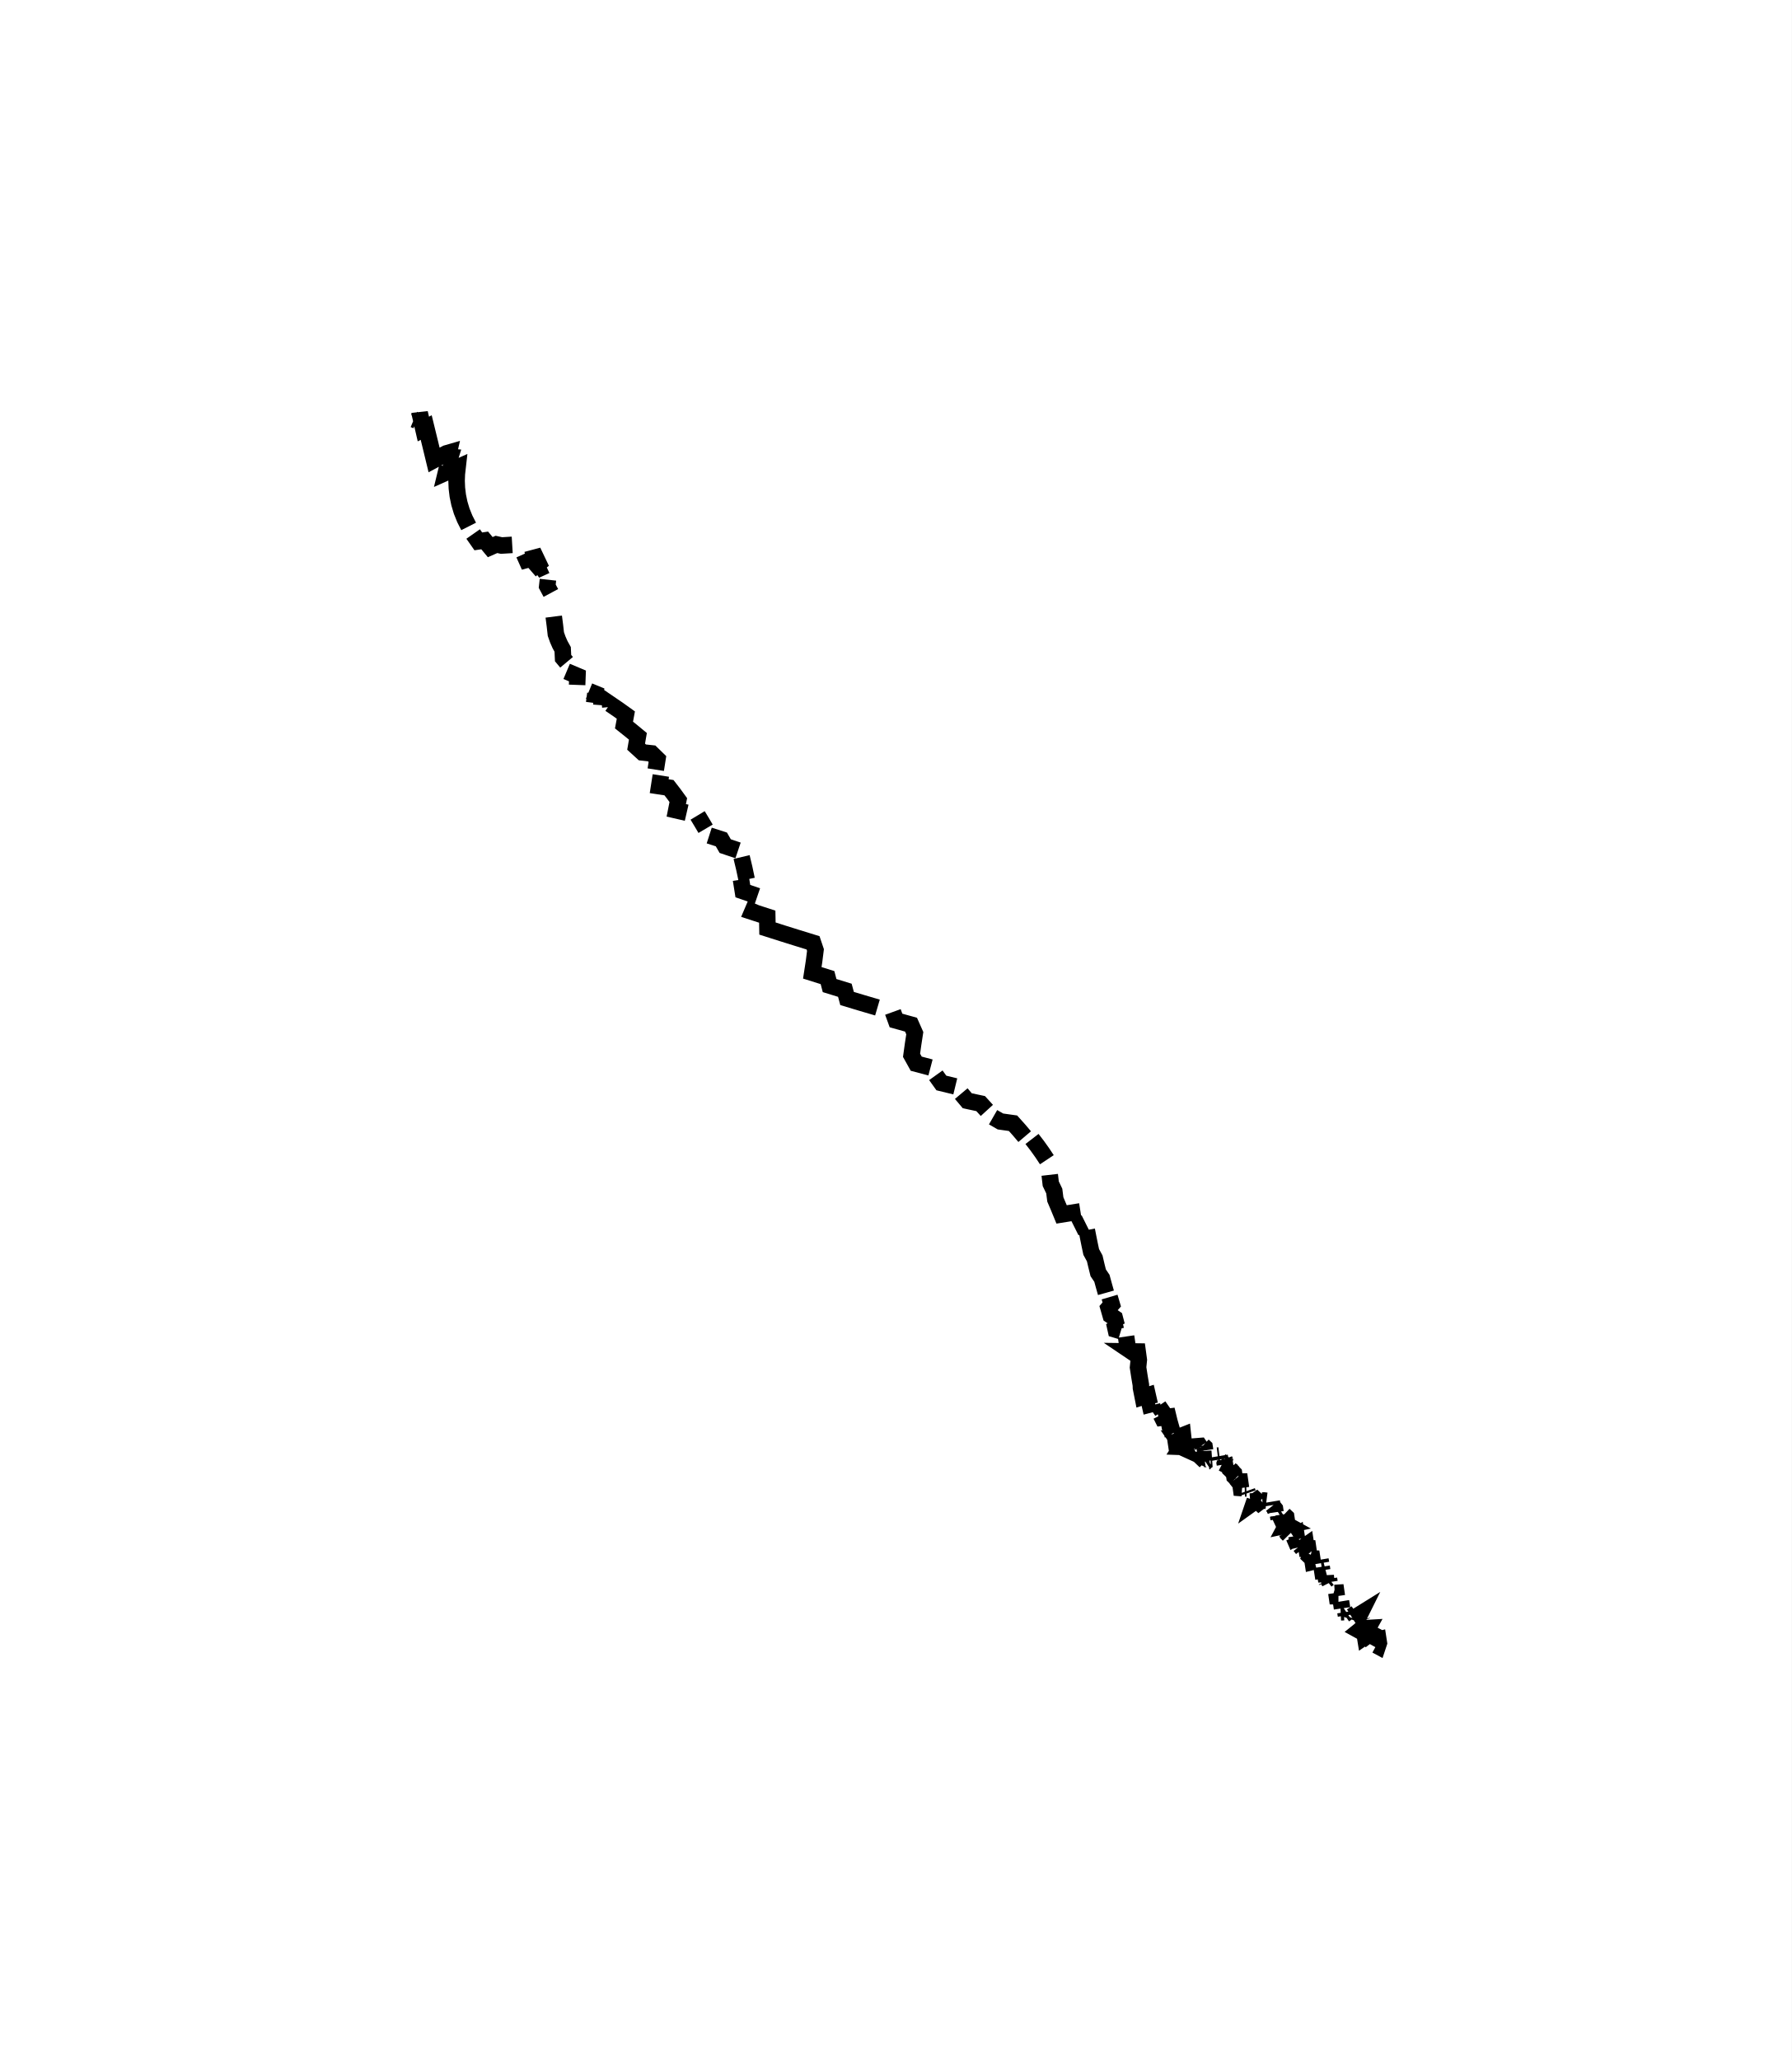
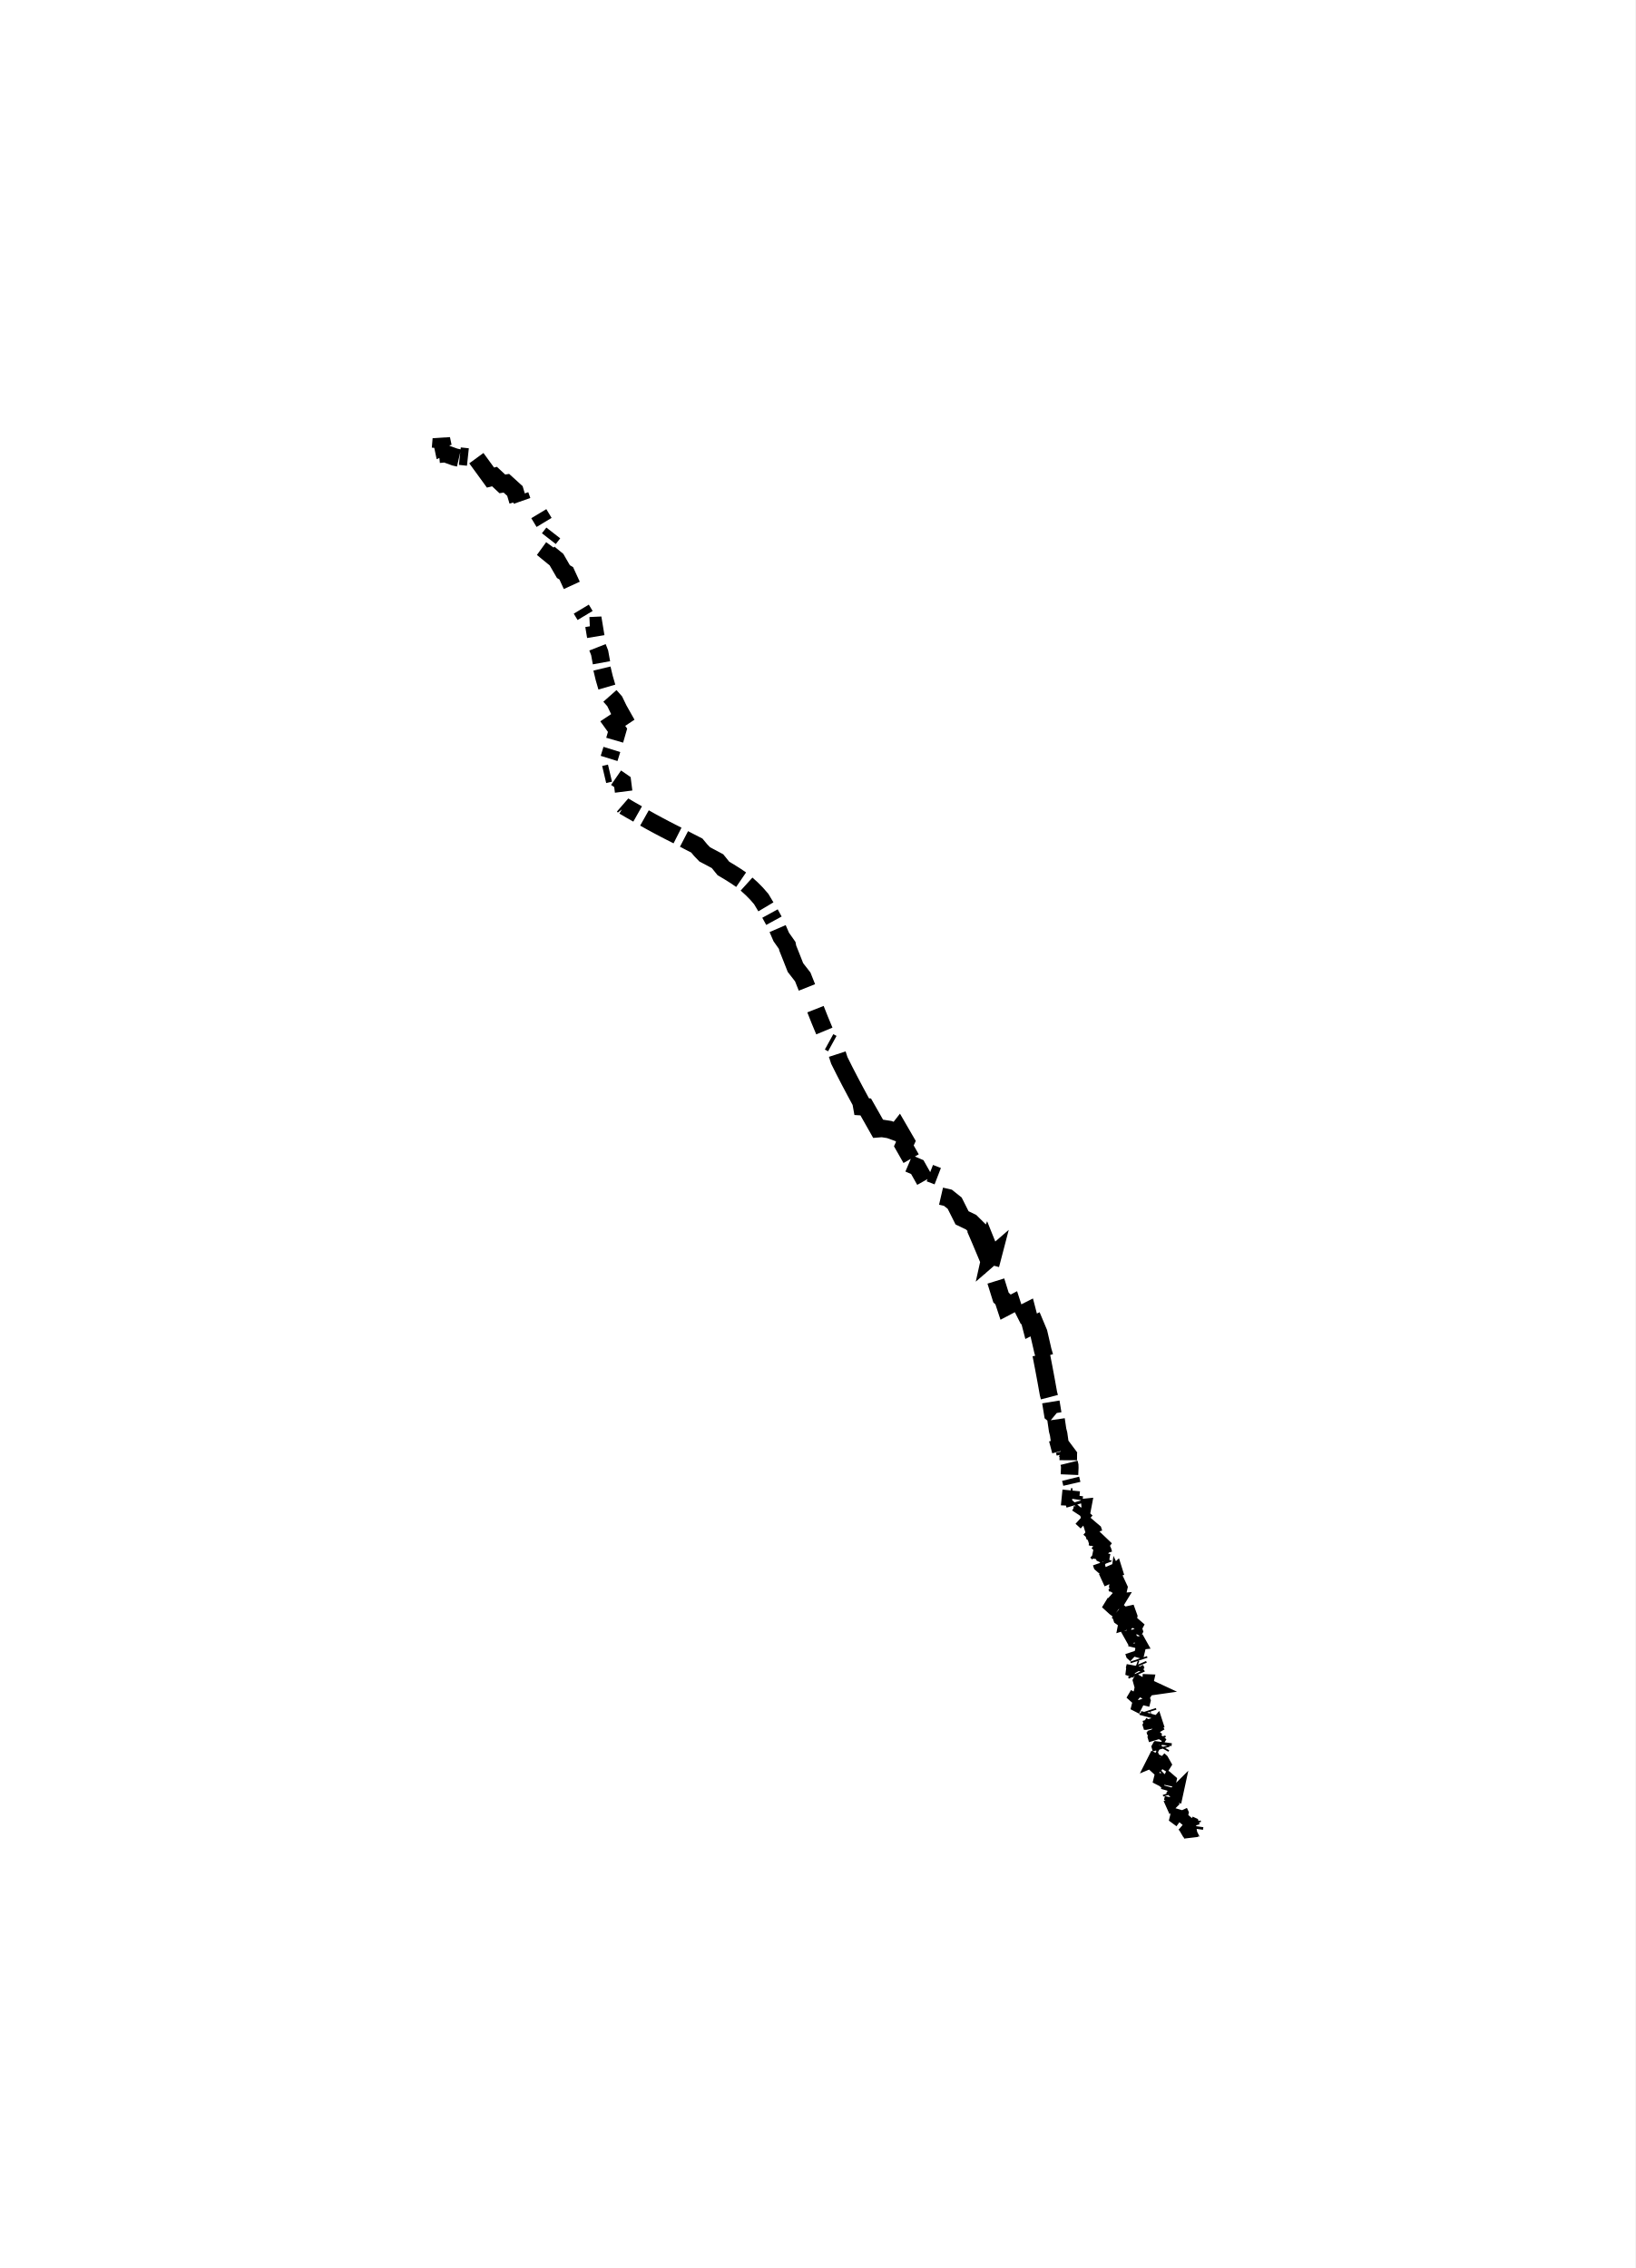
- <svg xmlns="http://www.w3.org/2000/svg" baseProfile="full" height="124.709" version="1.1" width="108.477">
+ <svg xmlns="http://www.w3.org/2000/svg" baseProfile="full" height="129.174" version="1.1" width="93.12">
  <defs />
-   <rect fill="white" height="124.709" width="108.477" x="0" y="0" />
-   <path d="M25,25.501 m0.0,0.0 m0.057,-0.108 l0.168,0.07 m-0.096,0.061 m0.279,-0.381 l0.001,-0.142 0.224,0.972 l0.171,-0.091 0.24,0.981 l0.238,0.983 0.742,-0.397 l0.149,-0.043 -0.055,0.24 l0.146,0.013 -0.088,0.284 m-0.094,0.323 l-0.083,0.343 0.705,-0.314 l-0.045,0.396 -0.015,0.42 l0.018,0.441 0.055,0.456 l0.096,0.465 0.14,0.468 l0.187,0.466 0.234,0.462 m0.273,0.459 l0.312,0.446 0.387,-0.057 l0.336,0.406 0.376,-0.166 l0.304,0.068 0.65,-0.039 m0.687,0.1 m0.024,0.454 l0.158,0.354 0.557,-0.149 l0.172,0.361 -0.242,0.189 l-0.257,0.222 m0.582,-0.268 l-0.257,0.271 0.618,-0.284 m0.055,0.411 m0.066,0.449 l-0.043,0.39 0.22,0.411 m0.075,0.504 m0.021,0.389 m0.079,0.537 l0.068,0.529 0.06,0.529 l0.117,0.33 0.136,0.309 l0.159,0.288 0.025,0.53 l0.211,0.252 m0.005,0.551 l0.654,0.276 -0.02,0.543 m0.344,0.194 m0.376,0.179 l0.385,0.158 -0.073,0.561 m0.435,0.136 l0.017,-0.22 m0.526,0.324 l-0.017,-0.176 0.49,0.334 l0.467,0.335 -0.112,0.604 l0.43,0.343 0.412,0.34 l-0.108,0.627 0.379,0.346 l0.561,0.061 0.35,0.342 l-0.101,0.642 m0.308,0.353 l-0.101,0.647 0.594,0.091 l0.287,0.371 0.277,0.381 l-0.123,0.619 0.629,0.145 m0.664,0.163 l0.242,0.401 0.24,0.407 m0.22,0.409 l0.736,0.237 0.232,0.404 l0.778,0.261 m0.214,0.401 l0.161,0.673 0.145,0.685 m-0.341,0.007 l0.111,0.697 0.881,0.302 m-0.105,0.471 l-0.205,0.48 0.906,0.294 l0.013,0.719 0.913,0.291 l0.921,0.288 0.926,0.286 l0.147,0.436 -0.087,0.693 l-0.106,0.687 0.922,0.29 l0.126,0.482 0.924,0.284 l0.134,0.498 0.92,0.277 l0.92,0.27 m0.935,0.268 l0.187,0.516 0.91,0.254 l0.228,0.514 -0.103,0.671 l-0.093,0.669 0.283,0.508 l0.865,0.228 m0.323,0.474 l0.334,0.466 0.843,0.205 m0.361,0.438 l0.365,0.433 0.81,0.172 l0.376,0.412 m0.376,0.413 l0.447,0.257 0.76,0.107 l0.361,0.403 0.346,0.408 m0.443,0.141 l0.319,0.414 0.299,0.419 l0.281,0.424 m-0.07,0.477 m0.244,0.438 l0.062,0.537 0.213,0.446 l0.064,0.506 0.193,0.453 l0.187,0.454 0.646,-0.104 l0.072,0.457 m0.082,0.463 l0.635,-0.317 m0.089,0.451 l0.087,0.444 0.089,0.441 l0.093,0.439 0.212,0.387 l0.103,0.438 0.109,0.438 l0.223,0.329 0.12,0.439 l0.124,0.44 m0.221,0.258 l0.132,0.447 -0.192,0.22 l0.126,0.442 0.249,0.17 l0.117,0.447 -0.155,-0.199 l0.099,0.444 0.303,0.091 m0.241,-0.149 m0.079,0.474 l0.071,0.484 m0.346,0.034 l0.065,0.499 -0.166,-0.112 l0.385,0.005 0.069,0.506 l-0.046,0.455 0.081,0.526 l0.09,0.537 0.006,0.177 l0.108,0.547 0.3,-0.095 l0.126,0.552 0.315,-0.083 m0.142,0.566 l0.292,-0.074 -0.218,-0.315 m0.144,0.544 l0.079,0.158 0.365,-0.048 l0.124,0.512 0.367,-0.194 l-0.297,0.021 -0.127,0.099 l0.081,0.443 m0.237,0.143 l0.065,0.429 0.253,-0.064 l-0.082,-0.008 m-0.209,-0.118 l0.203,-0.04 0.274,-0.108 l0.033,0.306 -0.092,0.015 l0.027,0.273 -0.071,0.11 l0.084,0.003 -0.055,-0.097 l0.139,0.136 -0.109,-0.04 l0.032,0.046 -0.103,-0.047 m-0.031,0.108 l0.079,-0.021 m0.174,-0.098 m0.184,-0.095 m-0.085,0.021 l-0.031,0.094 m0.117,-0.031 l0.034,0.209 m0.006,0.03 l0.151,-0.097 0.099,-0.007 l0.017,0.025 m0.162,-0.094 m0.163,0.015 l-0.013,-0.1 0.1,-0.008 l0.022,0.033 m0.008,0.027 m0.174,-0.09 l0.096,0.09 0.031,0.202 m0.035,0.215 m0.038,0.224 m0.07,-0.016 m0.041,0.23 l0.079,-0.011 m-0.148,-0.064 m-0.151,-0.062 l-0.088,0.012 0.141,0.134 m0.007,0.03 l0.147,-0.098 m0.161,0.017 l-0.012,-0.099 0.1,-0.007 m0.165,-0.095 m0.177,-0.092 l0.101,-0.012 m0.016,0.034 l0.034,0.206 m0.036,0.218 m-0.151,-0.062 m0.179,-0.085 m0.184,-0.087 l0.047,0.125 -0.01,-0.097 m-0.031,0.085 l0.032,0.204 -0.142,-0.074 m0.118,-0.031 l0.064,0.004 m0.072,0.001 m-0.031,0.085 m0.041,0.224 m-0.095,-0.058 l0.156,-0.095 m0.097,-0.01 m-0.007,-0.099 m-0.004,0.13 l0.035,0.213 0.143,0.136 l0.015,0.028 0.088,0.089 l0.027,0.196 0.088,0.087 m0.005,0.028 l0.151,0.184 0.097,-0 l0.028,0.197 0.027,0.197 l0.066,0.005 m0.16,0.017 l0.098,-0.003 m-0.053,0.133 m0.004,0.031 m0.094,-0.007 l0.046,0.129 m0.038,0.221 m0.137,0.2 m-0.032,0.091 l0.095,-0.007 0.016,0.029 m0.165,-0.09 l-0.031,0.091 0.141,-0.101 l0.139,0.128 0.136,-0.103 m0.075,-0.004 l0.099,-0.006 0.149,0.019 m0.143,0.141 m0.177,-0.088 l0.035,0.209 m0.014,0.037 l0.148,0.188 0.03,0.206 m0.118,-0.029 m0.039,0.222 l0.033,0.214 m0.169,-0.085 l0.153,-0.097 -0.014,-0.1 m0.009,0.027 l0.142,0.134 0.03,0.2 l0.028,0.199 -0.06,0.113 l0.083,-0.018 -0.142,-0.078 l-0.09,0.005 0.053,0.115 m0.033,0.203 m0.075,0.001 m0.04,0.222 l0.012,0.031 0.091,0.093 m0.095,-0.003 m0.176,-0.088 m0.042,0.224 l0.013,0.03 0.145,-0.099 l0.03,0.198 0.116,-0.028 m0.035,0.208 m0.038,0.22 l0.147,0.19 m-0.092,-0.055 m0.005,0.032 l0.154,-0.096 0.145,-0.102 l0.03,0.196 0.098,-0.002 l0.028,0.193 m0.15,0.189 l-0.057,0.121 0.138,0.132 l0.015,0.027 m-0.096,-0.059 l0.066,0.002 0.03,0.195 l0.116,-0.029 m0.074,-0.002 m0.096,-0.006 m0.181,-0.089 l0.036,0.21 m0.038,0.221 l0.033,0.213 0.082,-0.013 l0.115,-0.029 m0.008,0.027 m-0.032,0.087 m0.04,0.223 l0.006,0.122 0.03,0.207 m0.006,0.032 l0.013,0.03 -0.012,-0.096 l0.135,-0.105 m0.019,0.032 l0.032,0.199 0.014,0.028 m0.035,0.209 m0.108,0.099 m-0.049,0.145 m0.15,0.156 l0.061,0.017 0.098,-0.006 l0.029,0.201 0.097,-0 m-0.005,0.127 m0.038,0.219 m0.119,-0.029 l0.035,0.213 0.03,0.208 m-0.032,0.094 m-0.05,0.143 l0.094,-0.004 0.097,-0.005 m0.097,-0.004 l0.032,0.205 m-0.094,-0.057 l0.148,-0.099 m0.037,0.212 l-0.032,0.095 m0.167,-0.089 m0.097,-0.008 l0.157,-0.098 0.147,-0.104 m0.12,-0.03 l-0.031,0.09 m0.007,0.029 m-0.032,0.085 l0.154,-0.096 -0.058,0.117 m-0.009,-0.097 m0.039,0.216 m0.149,0.153 l0.012,0.03 m0.141,0.196 m0.04,0.229 l0.009,0.122 0.029,0.209 m-0.148,-0.066 l-0.145,-0.071 -0.091,-0.05 l0.132,-0.106 0.054,0.112 m-0.007,0.127 m0.093,-0.004 l0.153,-0.098 -0.141,-0.074 l0.137,-0.107 0.1,-0.006 l-0.06,0.108 m-0.033,0.088 m-0.033,0.087 m-0.086,0.021 l0.034,0.209 0.142,-0.098 l0.017,0.026 0.135,-0.104 l0.137,0.126 0.001,0.116 m0.075,-0.002 m0.004,0.028 l0.012,0.028 m-0.149,-0.066 m0.011,0.038 m0.005,0.032 m0.005,0.033 m0.112,0.104 l0.012,0.041 m0.172,-0.087 l0.114,-0.029 0.031,0.202 l-0.032,0.096 -0.032,0.096 l-0.089,-0.048 -0.061,0.11 " fill="none" stroke="black" stroke-width="1" />
+   <rect fill="white" height="129.174" width="93.12" x="0" y="0" />
+   <path d="M25.666,25.264 m0.0,0.0 m-0.105,0.167 m-0.252,-0.028 m-0.041,0.019 l-0.042,0.019 -0.093,-0.442 l-0.045,0.538 m-0.088,0.333 l0.358,-0.034 0.537,0.194 l0.239,0.055 m0.052,-0.105 l0.458,0.049 m0.482,0.066 l0.482,0.661 0.323,0.445 l0.226,-0.06 0.449,0.419 l0.229,-0.037 0.486,0.441 l0.172,0.577 m0.234,-0.012 l-0.116,-0.332 m0.534,0.513 m0.537,0.546 l0.301,0.499 m0.524,0.599 l-0.253,0.325 m0.251,0.495 l-0.25,0.345 0.434,0.355 l0.394,0.682 0.161,0.095 l0.317,0.689 m-0.122,0.399 m0.341,0.456 m0.321,0.499 l0.217,0.361 m0.268,0.588 l0.237,-0.011 0.103,0.624 m0.098,0.611 l0.122,0.31 0.104,0.571 m0.028,0.329 l0.128,0.537 0.151,0.519 m0.174,0.502 l0.271,0.306 0.221,0.457 l0.244,0.433 -0.574,0.381 l0.273,0.379 -0.164,0.567 m-0.159,0.527 l-0.159,0.512 m-0.147,0.472 m-0.133,0.443 l0.331,-0.078 m0.346,0.26 l0.362,0.25 0.069,0.542 m-0.026,0.362 m0.089,0.523 l-0.051,-0.064 0.392,0.23 l0.394,0.223 m0.389,0.226 l0.382,0.215 0.38,0.206 l0.376,0.199 0.373,0.192 l0.371,0.188 m0.369,0.196 l0.364,0.189 0.366,0.187 l0.223,0.268 0.231,0.238 l0.364,0.191 0.36,0.193 l0.335,0.414 0.347,0.207 l0.337,0.212 0.326,0.222 m0.308,0.25 l0.291,0.263 0.279,0.282 l0.266,0.306 0.266,0.446 m0.234,0.381 l0.223,0.409 m0.211,0.448 l0.206,0.477 0.34,0.482 l0.029,0.148 0.217,0.544 l0.223,0.568 0.416,0.534 l0.238,0.598 m0.243,0.613 m0.244,0.624 l0.247,0.625 0.258,0.62 m0.269,0.617 l0.184,0.101 m0.282,0.599 l0.116,0.356 0.295,0.591 l0.305,0.591 0.314,0.593 l0.323,0.598 0.047,0.264 l0.22,0.014 0.348,0.612 l0.356,0.629 0.225,-0.018 l0.411,0.064 0.42,0.153 l0.129,-0.165 0.399,0.689 l-0.117,0.254 0.415,0.729 m-0.13,0.274 l0.481,0.205 0.432,0.768 m0.282,-0.424 l0.451,0.174 m-0.246,0.328 m0.433,0.812 l0.394,0.091 0.384,0.307 l0.419,0.835 0.514,0.247 l0.333,0.329 -0.027,0.167 l0.247,0.575 0.235,0.56 l0.131,-0.333 0.209,0.519 l-0.045,0.202 0.172,-0.149 l-0.093,0.357 -0.054,0.2 m0.303,0.925 l0.294,0.943 0.115,0.105 l0.145,0.44 0.362,-0.19 l0.136,0.421 m0.15,0.294 l0.347,-0.175 0.236,-0.119 l0.223,0.858 0.229,-0.115 l0.202,0.483 0.191,0.826 l0.042,0.187 0.102,0.348 m-0.193,-0.116 l0.145,0.747 0.138,0.741 l0.131,0.73 0.054,0.207 m0.082,0.271 l0.109,0.667 0.117,0.097 m0.071,0.235 l0.089,0.607 0.058,0.227 l0.08,0.569 0.133,0.178 l-0.142,0.034 0.049,0.184 m0.148,-0.12 l0.068,0.04 m-0.006,0.05 l0.043,0.158 m0.177,-0.032 l-0.002,0.426 m0.044,0.146 l0.038,0.152 0.004,0.126 l-0.017,0.398 m0.066,0.235 l0.036,0.145 0.033,0.143 m-0.035,0.377 l-0.038,0.371 0.091,0.004 l0.004,-0 m0.089,0.115 l0.034,-0.228 m-0.045,0.314 m0.034,0.107 l0.045,0.155 m0.112,0.127 l0.088,-0.105 m0.175,0.124 l0.049,-0.005 -0.048,0.253 l-0.122,0.184 m0.113,0.112 l0.173,0.157 0.122,0.112 m-0.052,0.243 m-0.045,0.092 m0.11,0.1 l0.07,-0.063 0.06,-0.027 l0.118,0.101 0.12,0.102 l0.031,0.094 0.131,0.069 m-0.046,0.082 l0.124,0.007 m0.096,0.148 l0.061,-0.03 m-0.059,0.229 m0.041,-0.002 m-0.069,0.234 l0.082,-0.11 -0.149,-0.142 l0.028,0.09 -0.049,0.216 m-0.055,0.23 l0.114,0.106 m0.088,-0.117 l0.098,0.048 0.097,0.046 l0.03,0.092 0.097,0.045 l-0.144,-0.138 -0.064,-0.02 l-0.044,0.216 -0.045,0.222 m-0.044,0.085 l0.058,-0.027 m0.044,0.085 l0.031,0.089 0.117,0.102 l0.041,-0.008 0.041,-0.009 m-0.137,-0.146 l0.031,0.085 m0.097,0.052 m0.084,-0.127 m-0.067,0.228 l0.041,0.093 m0.076,-0.066 m0.178,0.11 m0.062,-0.051 l-0.065,0.222 0.178,0.155 l0.064,-0.06 0.029,0.093 l0.03,0.093 m-0.112,0.192 l-0.112,0.015 0.04,0.087 m0.11,0.096 m0.109,0.094 m0.034,0.077 l0.029,0.091 0.022,-0.152 l0.041,0.088 -0.048,0.218 l-0.118,0.184 -0.148,-0.132 m0.177,0.151 l0.039,0.086 m-0.057,0.231 l-0.115,0.014 m0.033,0.08 l0.044,-0.004 -0.114,0.187 l0.116,0.106 0.169,0.122 m-0.046,0.084 l0.175,0.152 0.031,0.094 l0.031,0.094 0.17,0.122 l0.102,-0.093 0.023,-0.146 l-0.141,-0.14 0.167,0.144 l0.04,-0.009 0.032,0.089 l-0.043,0.221 0.057,-0.018 l0.022,-0.146 m0.036,0.076 m0.096,0.145 l-0.058,0.227 m0.06,-0.039 l0.115,0.1 -0.044,0.082 m0.033,0.081 l0.03,0.09 -0.043,0.082 m0.033,0.08 m0.059,-0.044 m0.06,-0.051 m0.09,0.146 m-0.125,0.014 l-0.109,0.195 0.022,-0.152 m0.184,0.156 l-0.115,0.011 0.089,0.159 l-0.109,0.012 m0.18,0.153 l-0.054,0.226 -0.063,-0.018 m-0.111,0.194 l0.03,0.09 0.116,0.105 m0.043,0.086 m0.093,0.149 l0.03,0.091 m-0.062,0.232 l0.04,0.091 m0.032,0.082 m-0.049,0.088 m-0.122,0.016 l-0.079,-0.028 0.019,-0.153 l-0.053,0.212 m0.057,-0.038 l0.091,0.156 m-0.048,0.084 l0.04,0.09 m0.129,0.056 m0.079,-0.066 m0.191,0.16 l-0.108,0.194 0.027,0.096 l0.125,0.005 -0.048,0.219 l0.059,-0.018 0.097,0.045 l-0.106,0.015 -0.044,0.22 l-0.118,0.184 -0.041,0.083 l-0.041,0.081 m-0.139,-0.141 m0.135,0.007 m-0.094,-0.034 l-0.048,0.081 0.113,0.101 m0.044,0.087 m0.041,-0.002 l0.029,0.089 -0.056,0.221 l0.131,0.067 m0.094,0.152 m0.035,0.079 m0.127,0.052 l0.03,0.091 m0.096,0.057 l-0.06,0.224 m0.13,0.057 l0.029,0.092 0.042,-0.008 m0.094,0.151 l-0.112,0.19 0.029,0.094 m0.093,0.152 l0.091,-0.103 0.03,0.092 m-0.081,-0.025 l0.031,0.088 0.091,0.158 m0.034,0.081 m0.06,-0.044 m-0.051,0.085 l0.071,-0.068 -0.113,0.187 l0.028,0.094 m0.111,0.098 m0.034,0.078 m0.034,0.077 m0.127,0.049 l0.021,-0.161 m-0.107,0.195 m-0.093,-0.032 l0.096,0.051 m0.02,-0.169 m-0.067,0.224 m0.06,-0.05 l-0.047,0.084 0.026,0.093 m-0.047,0.085 m-0.065,0.232 l-0.045,0.089 0.06,-0.025 m-0.059,0.227 l0.114,0.105 0.09,0.16 l-0.116,0.186 0.118,0.108 m-0.053,0.232 l0.042,-0.005 0.064,-0.062 m0.044,0.085 l-0.055,0.224 0.095,0.049 l0.172,0.149 -0.046,0.223 m0.093,-0.112 m0.036,0.076 m0.092,0.147 l-0.063,0.228 m0.095,0.059 l0.029,0.092 m-0.062,0.231 l0.061,-0.028 0.04,0.089 l0.063,-0.063 -0.047,0.217 m0.043,0.086 m-0.061,0.234 m0.127,0.054 m0.11,0.095 m-0.103,0.205 l0.044,-0.004 m0.08,-0.123 m0.079,-0.13 l-0.063,0.217 0.065,-0.066 m0.041,-0.005 l0.041,0.089 -0.053,0.219 l0.167,0.123 m-0.054,0.231 m0.111,0.099 l0.088,-0.107 0.117,0.1 l0.093,0.159 0.04,-0.009 m0.023,-0.162 l0.099,0.045 0.03,0.09 m0.18,0.113 l0.06,-0.03 0.041,-0.008 l-0.109,0.013 0.021,-0.147 m-0.136,-0.147 l0.031,0.084 " fill="none" stroke="black" stroke-width="1" />
</svg>
